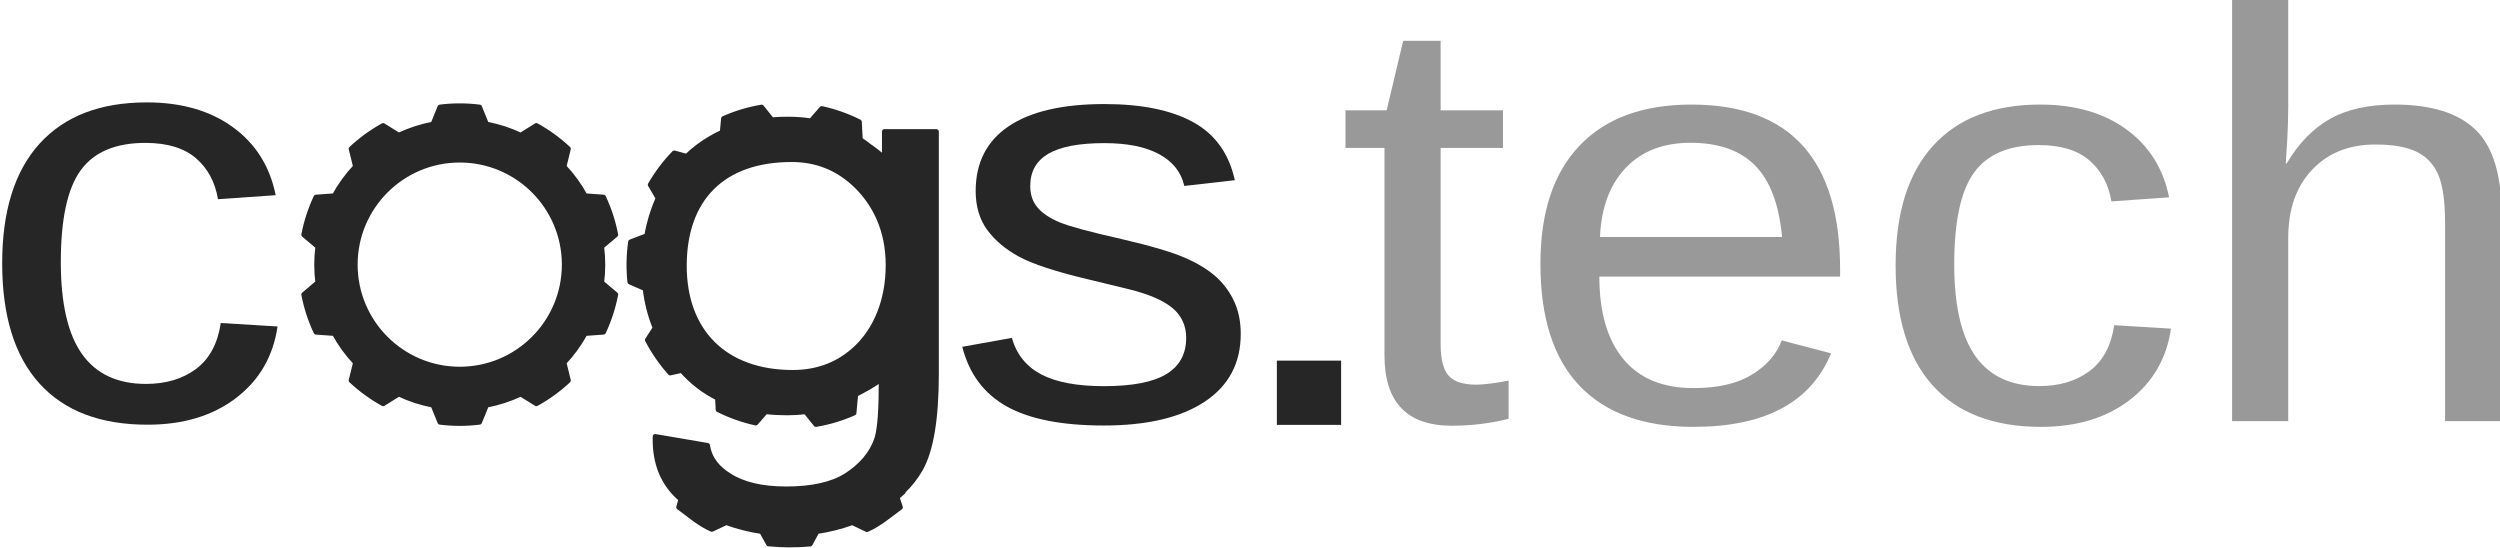
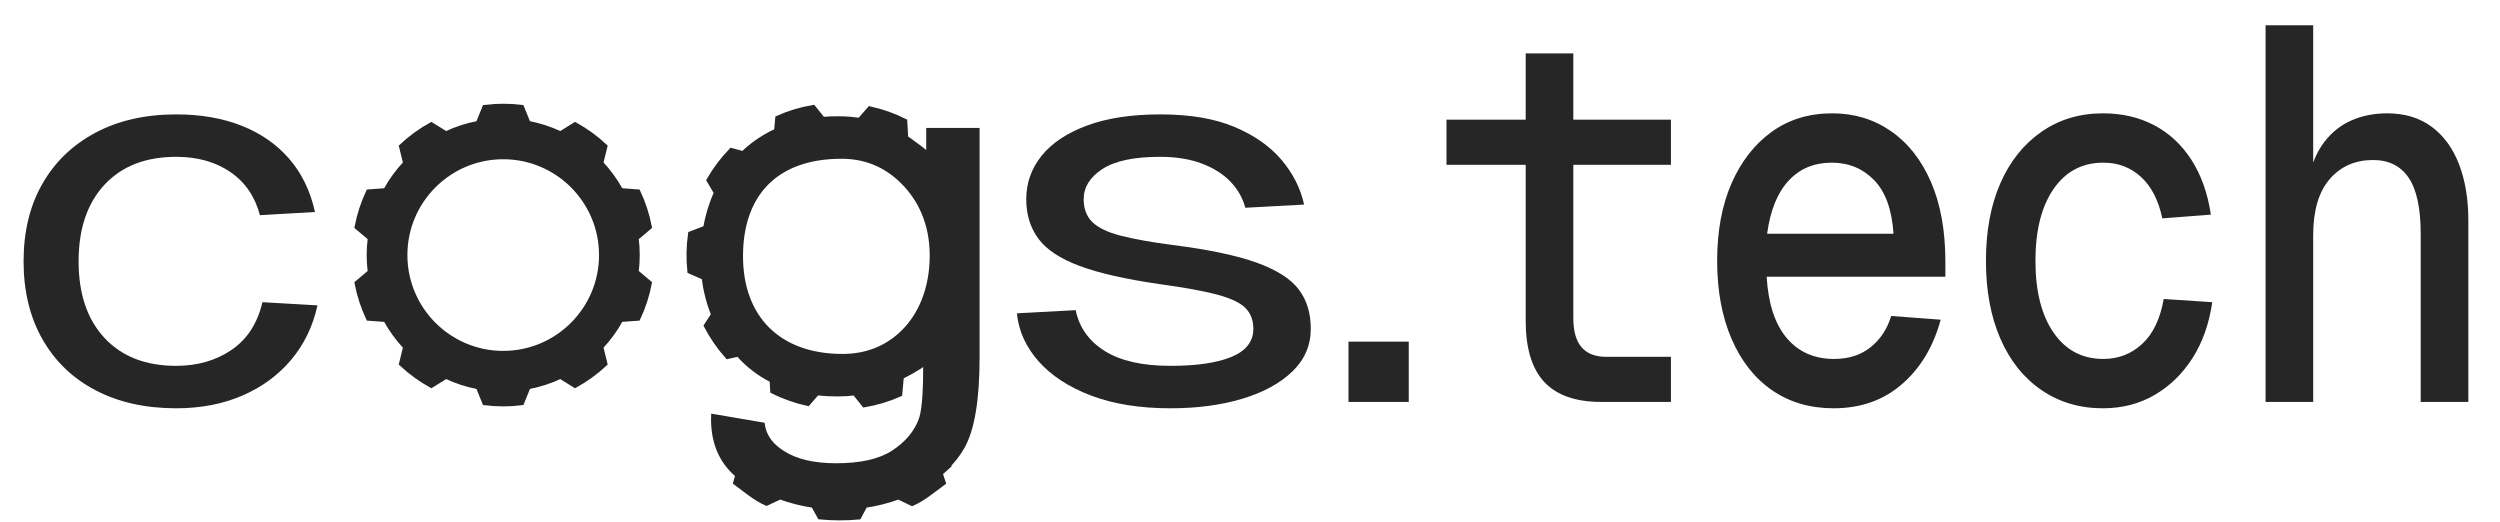
- <svg xmlns="http://www.w3.org/2000/svg" width="100%" height="100%" viewBox="0 0 2985 654" version="1.1" xml:space="preserve" style="fill-rule:evenodd;clip-rule:evenodd;stroke-linecap:round;stroke-linejoin:round;stroke-miterlimit:1.414;">
-   <g transform="matrix(1.12575,0,0,1.03698,-402.935,-790.672)">
-     <text x="1774.75px" y="1247.37px" style="font-family:'ArialMT', 'Arial', sans-serif;font-size:677.396px;fill:rgb(153,153,153);">tech</text>
+ <svg xmlns="http://www.w3.org/2000/svg" width="100%" height="100%" viewBox="0 0 3181 663" version="1.1" style="fill-rule:evenodd;clip-rule:evenodd;">
+   <g transform="matrix(1.3261,0,0,1.125,-25.7,511.4)">
+     <path fill="rgb(38,38,38)" fill-rule="nonzero" d="M188.40 7.20Q144 7.20 111-13.20Q78-33.60 60-71.10Q42-108.60 42-159Q42-209.40 60-246.60Q78-283.80 111-304.50Q144-325.20 188.40-325.20Q223.80-325.20 251.40-312.30Q279-299.40 297-274.80Q315-250.20 321.60-214.80L268.80-211.20Q261.60-243 240.30-260.10Q219-277.20 188.40-277.20Q144.60-277.20 119.70-245.70Q94.80-214.20 94.80-159Q94.80-103.80 119.70-72.30Q144.60-40.80 188.40-40.80Q219-40.80 241.50-58.80Q264-76.80 271.20-112.80L324-109.20Q317.40-73.80 298.80-47.70Q280.20-21.60 252-7.20Q223.80 7.20 188.40 7.20" />
  </g>
-   <g transform="matrix(1.30572,0,0,1.20277,-488.739,-233.504)">
-     <text x="1237.98px" y="610.844px" style="font-family:'ArialMT', 'Arial', sans-serif;font-size:584.025px;fill:rgb(38,38,38);">s</text>
-   </g>
-   <g transform="matrix(1.34881,0,0,1.24246,-184.943,143.203)">
-     <text x="115.031px" y="287.359px" style="font-family:'ArialMT', 'Arial', sans-serif;font-size:565.369px;fill:rgb(38,38,38);">c</text>
-   </g>
-   <g transform="matrix(0.618426,-5.69092e-32,-5.54116e-32,0.618426,288.747,57.9436)">
+   <g transform="matrix(0.618426,-5.69092e-32,-5.54116e-32,0.618426,380.097,66.5184)">
    <path d="M458.843,113.117C433.534,109.945 407.928,109.945 382.62,113.117L369.22,146.009C346.322,150.358 324.068,157.589 302.987,167.53L272.813,148.795C250.473,161.105 229.758,176.156 211.147,193.598L219.64,228.085C203.671,245.062 189.917,263.993 178.706,284.426L143.282,287.006C132.445,310.096 124.532,334.448 119.728,359.498L146.87,382.407C143.93,405.528 143.93,428.927 146.87,452.048L119.728,474.956C124.532,500.007 132.445,524.359 143.282,547.449L178.706,550.029C189.917,570.462 203.671,589.392 219.64,606.369L211.147,640.856C229.758,658.299 250.473,673.349 272.813,685.66L302.987,666.925C324.068,676.866 346.322,684.097 369.22,688.445L382.62,721.338C407.928,724.51 433.534,724.51 458.843,721.338L472.243,688.445C495.14,684.097 517.395,676.866 538.475,666.925L568.65,685.66C590.99,673.349 611.705,658.299 630.316,640.856L621.823,606.369C637.791,589.392 651.545,570.462 662.757,550.029L698.181,547.449C709.018,524.359 716.931,500.007 721.735,474.956L694.593,452.048C697.533,428.927 697.533,405.528 694.593,382.407L721.735,359.498C716.931,334.448 709.018,310.096 698.181,287.006L662.757,284.426C651.545,263.993 637.791,245.062 621.823,228.085L630.316,193.598C611.705,176.156 590.99,161.105 568.65,148.795L538.475,167.53C517.395,157.589 495.14,150.358 472.243,146.009L458.843,113.117ZM420.731,215.234C532.215,215.234 622.725,305.744 622.725,417.227C622.725,528.711 532.215,619.221 420.731,619.221C309.248,619.221 218.738,528.711 218.738,417.227C218.738,305.744 309.248,215.234 420.731,215.234Z" style="fill:rgb(38,38,38);stroke:rgb(38,38,38);stroke-width:9.7px;" />
  </g>
-   <g transform="matrix(1.08069,0,0,1.08069,-123.767,-137.271)">
+   <g transform="matrix(1.08069,0,0,1.08069,1.683,-128.696)">
    <path d="M866.933,678.581C847.153,661.868 837.66,638.794 838.451,609.357L896.211,619.218C898.742,635.345 908.387,644.996 919.89,652.363C935.304,662.318 956.354,667.295 983.04,667.295C1011.8,667.295 1034,662.318 1049.64,652.363C1065.29,642.408 1078.19,628.471 1083.71,610.552C1086.8,600.037 1088.31,578.417 1088.22,545.692C1080.12,552.233 1069.08,557.958 1059.85,562.782L1057.98,583.274C1044.58,589.231 1030.47,593.476 1016,595.91L1004.7,581.851C998.136,582.668 991.377,583.076 984.42,583.076C976.128,583.076 968.143,582.65 960.466,581.798L949.535,594.296C935.165,591.161 921.23,586.236 908.054,579.632L907.361,566.763C892.231,559.198 879.009,549.003 867.689,536.176L855.007,538.999C845.164,527.97 836.721,515.755 829.873,502.637L838.445,489.344C832.892,475.705 829.202,461.219 827.374,445.887L810.507,438.504C808.951,423.794 809.224,408.955 811.32,394.333L829.06,387.54C831.636,373.069 835.858,359.202 841.724,345.944L833.032,331.198C840.357,318.425 849.243,306.63 859.482,296.089L873.228,299.848C881.201,292.126 890.141,285.394 900.048,279.651C904.113,277.294 908.299,275.136 912.605,273.178L913.979,258.068C927.387,252.11 941.491,247.865 955.963,245.431L967.235,259.458C972.933,258.983 978.778,258.745 984.766,258.745C993.671,258.745 1002.25,259.387 1010.51,260.67L1022.43,247.046C1036.8,250.18 1050.73,255.106 1063.91,261.709L1064.97,281.338C1068.41,283.596 1071.76,286.023 1075.03,288.618C1080.88,292.635 1086.47,297.039 1091.74,301.802L1091.74,272.462L1149.02,272.462L1149.02,540.071C1149.02,589.448 1143.21,624.439 1131.6,645.046C1126.32,654.399 1119.65,662.86 1111.58,670.429L1112.41,670.429C1110.22,672.492 1107.93,674.502 1105.57,676.455L1109.24,687.513C1098.23,695.534 1085.59,706.399 1072.38,712.06L1056.26,704.304C1043.78,708.876 1030.62,712.201 1017.07,714.201L1009.66,727.965C994.686,729.423 978.66,729.322 963.685,727.863L956.11,714.201C942.562,712.201 929.395,708.876 916.922,704.304L900.959,711.791C887.741,706.13 875.478,695.415 864.466,687.393L866.933,678.581ZM870.483,420.104C870.237,493.412 915.366,538.578 990.287,538.578C1018.81,538.578 1042.74,529.071 1062.06,510.057C1081.39,491.043 1095.86,460.46 1095.86,419.844C1095.86,381.02 1081.1,352.521 1061.2,332.81C1041.3,313.099 1017.32,303.244 989.252,303.244C912.086,303.244 870.726,347.331 870.483,420.104Z" style="fill:rgb(38,38,38);stroke:rgb(38,38,38);stroke-width:5.55px;" />
  </g>
-   <g transform="matrix(1.08069,0,0,1.08069,-150.576,-280.392)">
-     <rect x="1550.07" y="657.893" width="70.99" height="70.99" style="fill:rgb(38,38,38);" />
+   <g transform="matrix(1.4165,0,0,1.125,1225.9,511.4)">
+     <path fill="rgb(38,38,38)" fill-rule="nonzero" d="M186 7.20Q144.60 7.20 114.60-7.20Q84.60-21.60 67.50-45.90Q50.40-70.20 48-100.20L100.80-103.80Q105.60-74.40 126.90-57.60Q148.20-40.80 186-40.80Q221.40-40.80 240.90-51Q260.40-61.20 260.40-82.80Q260.40-96.60 253.80-105.60Q247.20-114.60 229.20-120.90Q211.20-127.20 176.40-133.20Q130.20-141.60 104.10-153.90Q78-166.20 67.20-184.80Q56.40-203.40 56.40-229.20Q56.40-256.80 70.20-278.40Q84-300 111-312.60Q138-325.20 177-325.20Q216.60-325.20 243.30-311.10Q270-297 285.60-273.90Q301.20-250.80 306-223.20L253.20-219.60Q249.60-236.40 239.70-249.30Q229.80-262.20 213.90-269.70Q198-277.20 176.40-277.20Q141.60-277.20 124.80-263.40Q108-249.60 108-229.20Q108-213 115.80-203.40Q123.60-193.80 141-188.10Q158.40-182.40 187.20-177.60Q236.40-169.80 263.40-157.50Q290.40-145.20 301.20-127.20Q312-109.20 312-82.80Q312-54.60 295.50-34.50Q279-14.40 250.50-3.60Q222 7.20 186 7.20" />
+   </g>
+   <rect x="1715.8" y="434.7" width="76.7" height="76.7" fill="rgb(38,38,38)" />
+   <g transform="matrix(1,0,0,1.125,1811.7,511.4)">
+     <path fill="rgb(38,38,38)" fill-rule="nonzero" d="M314.40 0L225.60 0Q177 0 153.30-22.50Q129.60-45 129.60-91.80L129.60-394.20L190.20-394.20L190.20-94.80Q190.20-72.60 200.70-61.80Q211.20-51 232.20-51L314.40-51L314.40 0M314.40-268.20L28.80-268.20L28.80-319.20L314.40-319.20M521.40 7.20Q476.40 7.20 443.10-13.20Q409.80-33.60 391.50-71.40Q373.20-109.20 373.20-159.60Q373.20-210 391.50-247.20Q409.80-284.40 442.50-305.40Q475.20-326.40 519.60-326.40Q561.60-326.40 594.30-306.30Q627-286.20 645.30-248.70Q663.60-211.20 663.60-158.40L663.60-141.60L436.20-141.60Q439.20-96 461.70-72.30Q484.20-48.60 522-48.60Q550.20-48.60 568.80-62.10Q587.40-75.60 594.60-97.20L657.60-93Q643.80-47.40 608.40-20.10Q573 7.20 521.40 7.20M436.80-190.20L597.60-190.20Q594.60-231 573-250.80Q551.40-270.60 519-270.60Q485.40-270.60 464.10-250.20Q442.80-229.80 436.80-190.20M864 7.20Q819.60 7.20 785.70-13.50Q751.80-34.20 733.50-71.70Q715.20-109.20 715.20-159.60Q715.20-210 733.50-247.20Q751.80-284.40 785.70-305.40Q819.60-326.40 864-326.40Q900.60-326.40 929.40-312.90Q958.20-299.40 976.80-273.60Q995.40-247.80 1001.40-211.80L939.60-207.60Q932.40-238.20 912.60-254.40Q892.80-270.60 864.60-270.60Q824.40-270.60 801.30-240.90Q778.20-211.20 778.20-159.60Q778.20-108 801.30-78.30Q824.40-48.60 864.60-48.60Q893.40-48.60 914.10-65.70Q934.80-82.80 941.40-116.40L1003.20-112.80Q997.20-76.20 978-49.50Q958.80-22.80 929.70-7.80Q900.60 7.20 864 7.20M1131.60 0L1071 0L1071-426L1131.60-426L1131.60-249.60L1125.60-252Q1131.60-277.80 1146-294.30Q1160.40-310.80 1180.80-318.60Q1201.20-326.40 1225.80-326.40Q1259.40-326.40 1282.50-311.10Q1305.60-295.80 1317.30-268.50Q1329-241.20 1329-205.80L1329 0L1268.40 0L1268.40-190.20Q1268.40-233.40 1253.10-253.50Q1237.80-273.60 1207.80-273.60Q1173.60-273.60 1152.60-252Q1131.60-230.40 1131.60-188.40" />
  </g>
</svg>
